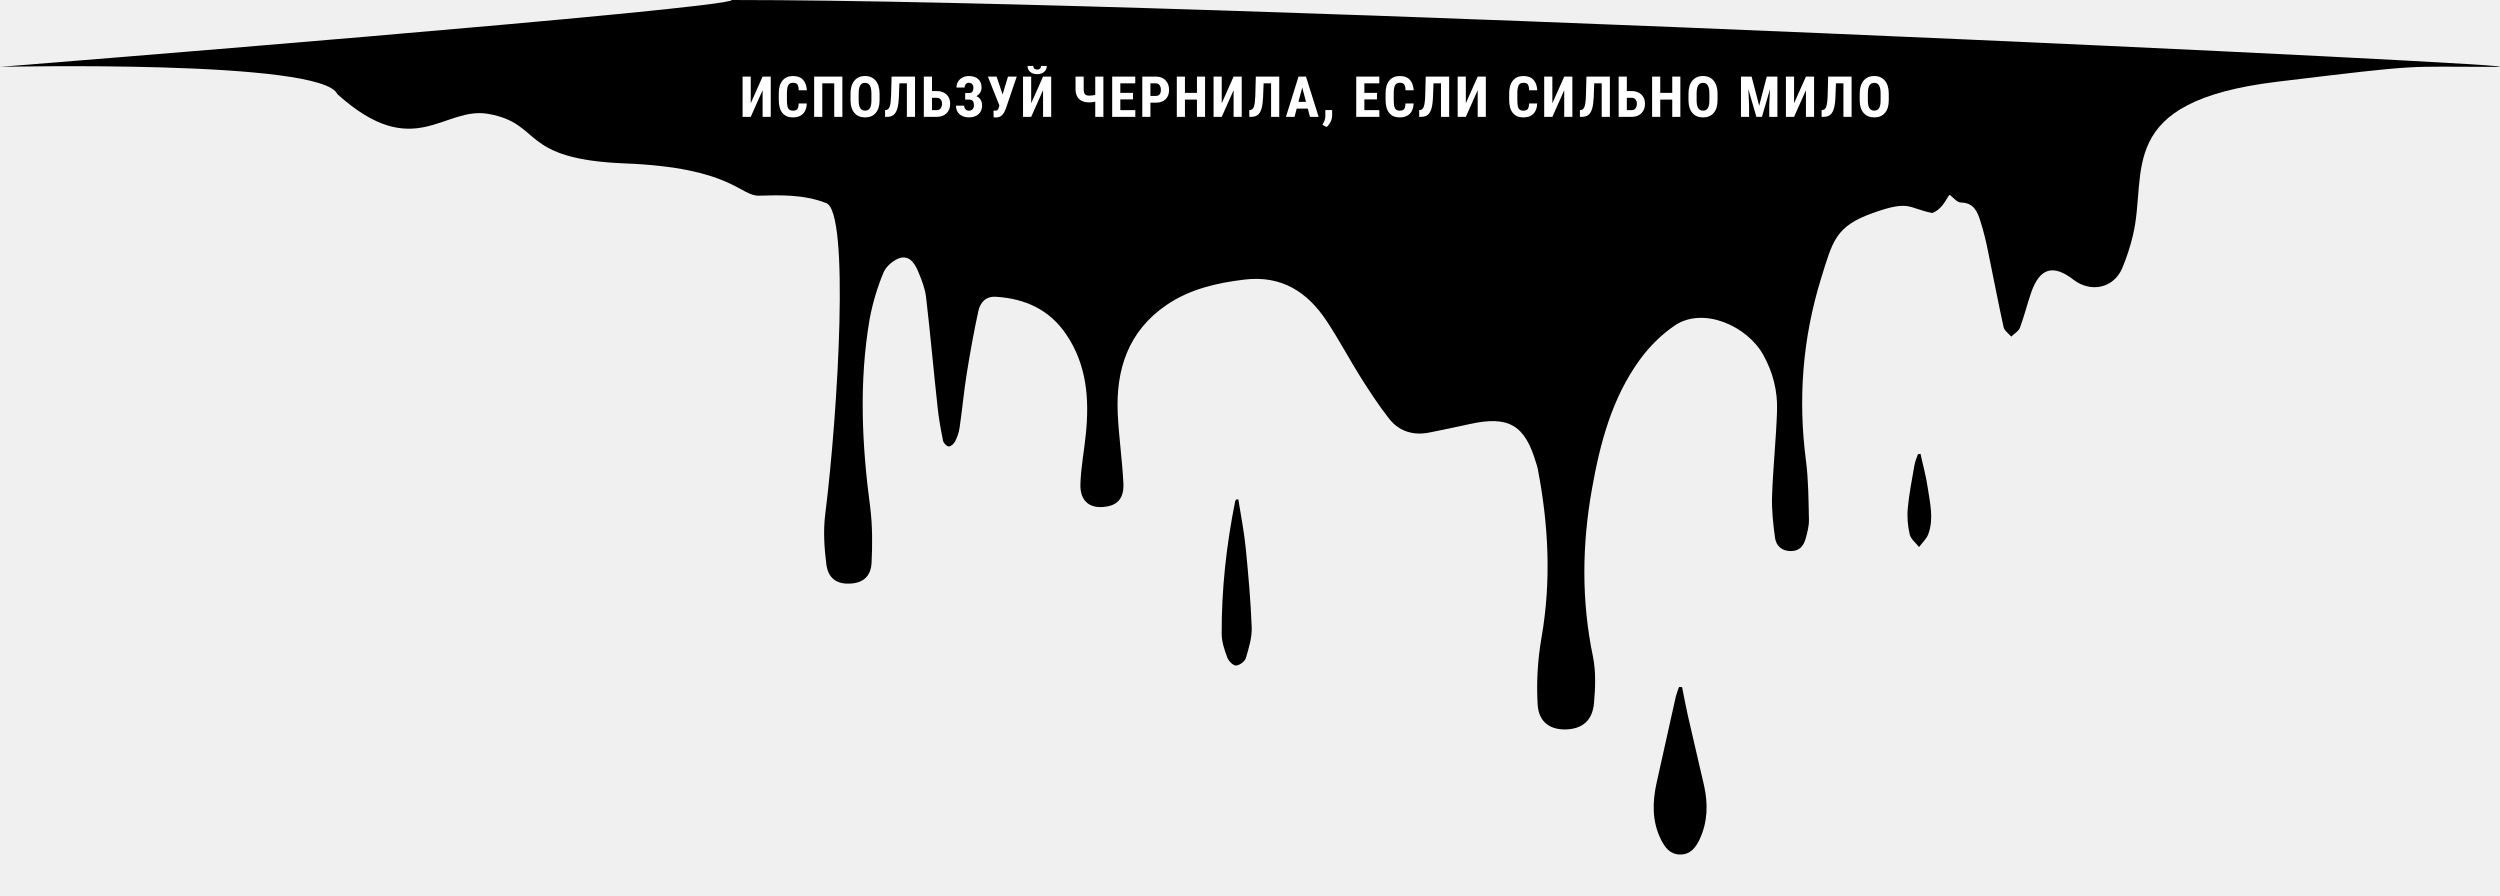
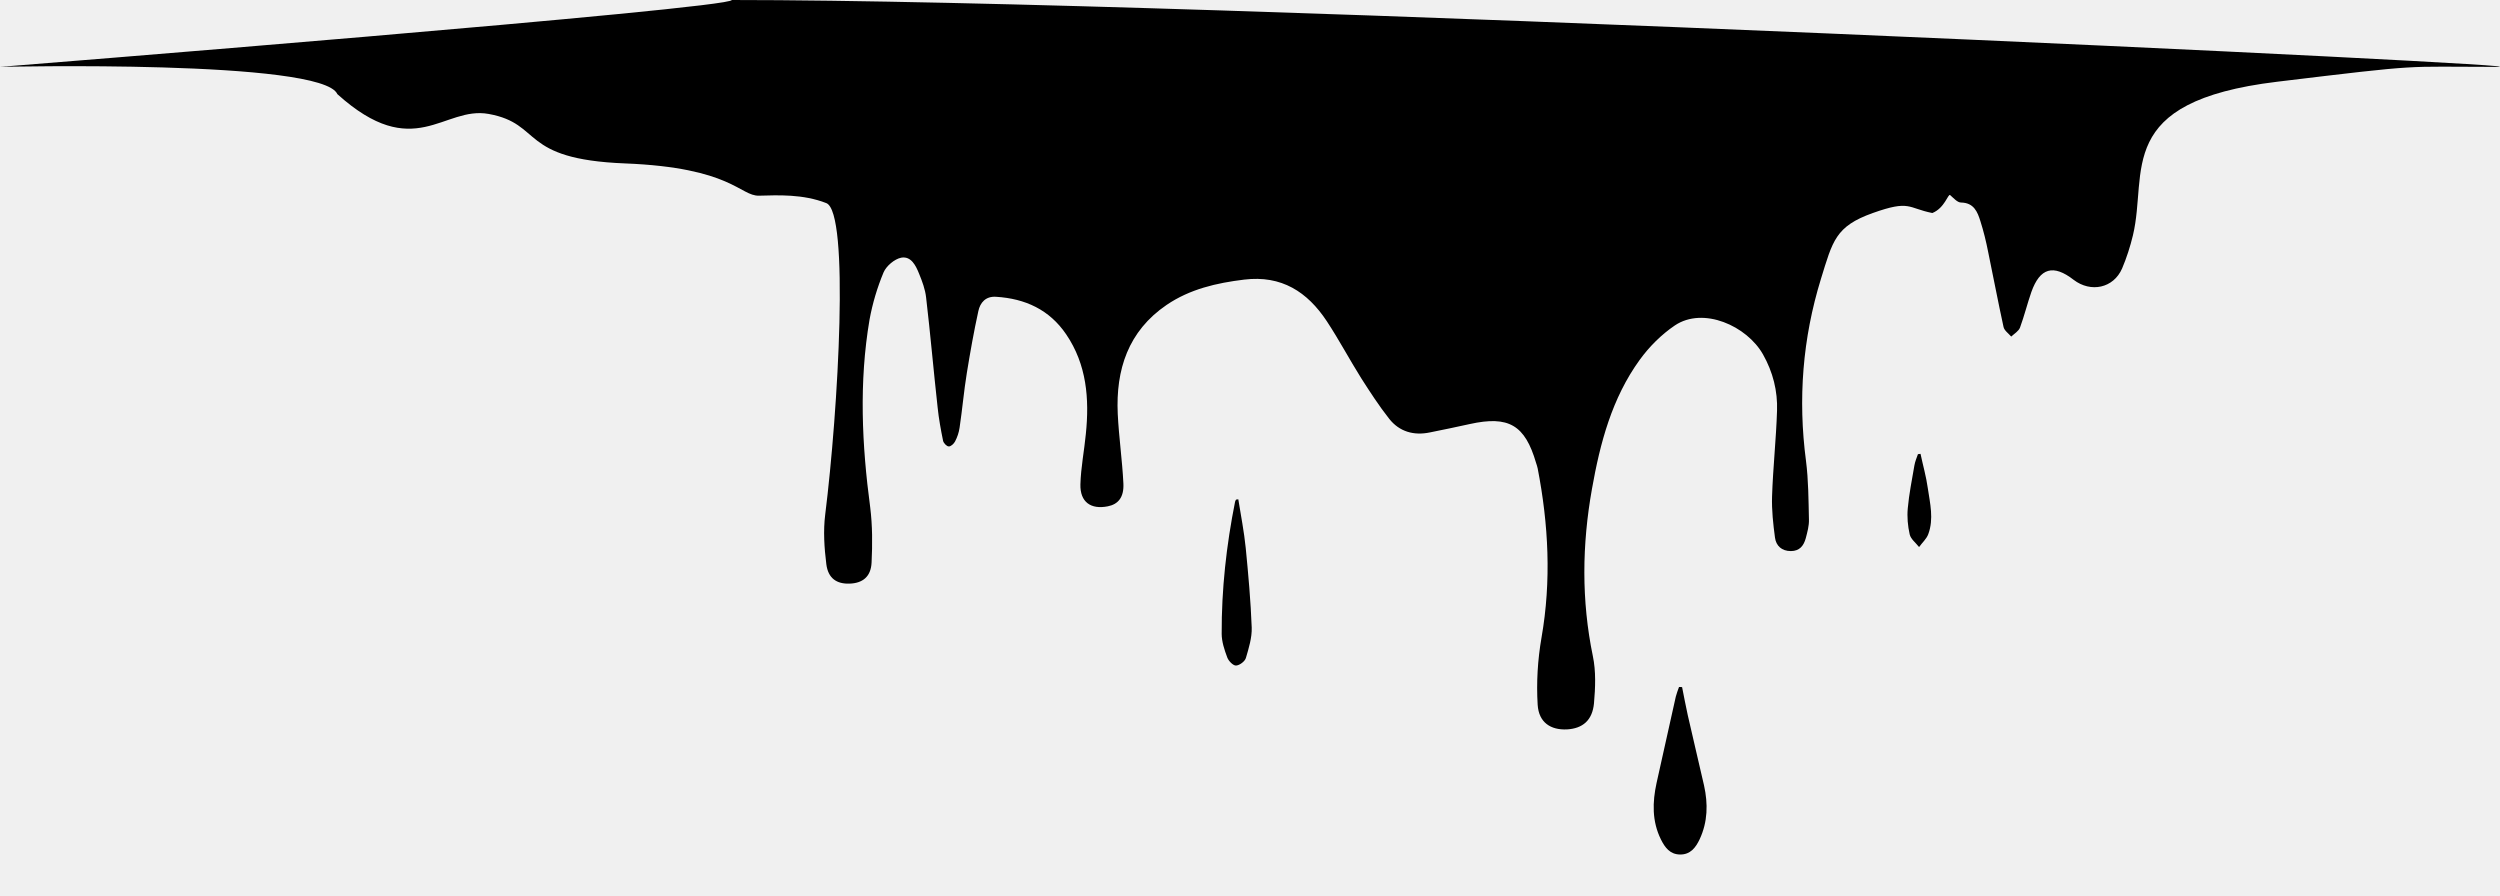
<svg xmlns="http://www.w3.org/2000/svg" width="706" height="253" viewBox="0 0 706 253" fill="none">
  <path d="M475.023 194.046C475.57 196.692 476.026 199.338 476.619 201.939C478.124 208.6 479.72 215.216 481.225 221.832C482.366 226.988 482.274 232.098 479.994 236.98C478.9 239.307 477.395 241.36 474.43 241.315C471.603 241.269 470.189 239.353 469.049 237.071C466.495 231.916 466.632 226.532 467.817 221.102C469.642 212.981 471.42 204.859 473.244 196.738C473.472 195.825 473.837 194.913 474.157 194C474.476 194 474.749 194 475.023 194.046Z" fill="black" />
  <path d="M349.698 141C350.428 145.608 351.34 150.171 351.796 154.779C352.526 162.262 353.21 169.745 353.484 177.228C353.575 180.056 352.663 183.022 351.842 185.805C351.568 186.763 350.063 187.904 349.06 187.95C348.239 187.995 346.962 186.672 346.597 185.714C345.776 183.524 345.001 181.197 345.001 178.961C344.955 166.414 346.324 154.004 348.786 141.684C348.832 141.456 348.969 141.274 349.06 141.091C349.242 141.046 349.47 141.046 349.698 141Z" fill="black" />
  <path d="M542.357 128.166C543.041 131.405 543.953 134.553 544.409 137.839C545.047 142.173 546.142 146.553 544.546 150.842C544.044 152.211 542.813 153.26 541.946 154.492C541.034 153.306 539.62 152.257 539.301 150.933C538.754 148.561 538.526 145.96 538.754 143.542C539.119 139.481 539.94 135.466 540.624 131.451C540.806 130.356 541.262 129.306 541.627 128.257C541.809 128.211 542.083 128.211 542.357 128.166Z" fill="black" />
  <path d="M206.647 0C341.271 0 731.321 18.887 704.702 18.887C678.083 18.887 685.189 17.994 643.058 23.084C596.736 28.68 606.62 48.577 602.34 66.45C601.573 69.641 600.551 72.833 599.273 75.833C596.845 81.387 590.455 82.727 585.599 79.025C579.849 74.557 576.079 75.642 573.651 82.472C572.501 85.791 571.671 89.174 570.457 92.494C570.073 93.515 568.859 94.217 567.965 95.047C567.198 94.153 565.984 93.323 565.793 92.302C564.259 85.281 562.917 78.195 561.448 71.11C560.873 68.173 560.17 65.301 559.275 62.492C558.445 59.811 557.422 57.258 553.781 57.194C552.758 57.194 551.672 55.917 550.714 55.088C550.139 54.641 549.191 58.759 545.689 60.158C538.683 58.759 539.443 56.392 528.877 60.158C518.311 63.924 517.553 68.046 514.231 78.769C509.055 95.558 507.713 112.665 510.013 130.155C510.716 135.644 510.716 141.198 510.844 146.688C510.908 148.475 510.397 150.262 509.95 151.986C509.375 154.092 508.224 155.624 505.733 155.624C503.177 155.624 501.58 154.156 501.26 151.858C500.749 148.028 500.302 144.07 500.429 140.177C500.685 132.134 501.58 124.091 501.835 115.984C502.027 110.431 500.685 105.069 497.874 100.09C493.337 92.047 481.006 86.493 472.955 91.919C469.186 94.472 465.735 97.919 463.052 101.622C455.193 112.473 451.87 125.112 449.57 138.07C446.759 153.837 446.567 169.54 449.826 185.306C450.72 189.583 450.529 194.179 450.145 198.583C449.698 203.435 446.951 205.733 442.478 205.988C437.942 206.18 434.555 204.073 434.236 199.03C433.853 192.775 434.236 186.328 435.322 180.072C438.133 163.986 437.303 148.092 434.236 132.261C434.108 131.751 433.98 131.24 433.789 130.729C430.658 120.005 426.058 117.324 415.068 119.75C411.362 120.58 407.592 121.346 403.823 122.112C399.286 123.069 395.197 121.92 392.322 118.282C389.447 114.644 386.891 110.686 384.399 106.792C381.077 101.494 378.137 95.941 374.687 90.706C369.192 82.408 361.908 77.684 351.366 78.961C343.507 79.918 336.032 81.642 329.451 86.11C318.589 93.515 315.075 104.366 315.65 116.878C315.969 123.452 316.928 129.963 317.247 136.538C317.439 140.432 315.777 142.411 312.838 142.985C308.046 143.943 304.98 141.772 305.107 136.793C305.235 132.006 306.193 127.282 306.641 122.559C307.663 112.601 306.896 102.962 301.082 94.409C296.354 87.451 289.517 84.323 281.275 83.812C278.336 83.621 276.802 85.472 276.291 87.834C275.013 93.643 273.991 99.451 273.033 105.324C272.202 110.431 271.755 115.665 270.988 120.771C270.796 122.112 270.349 123.452 269.71 124.665C269.391 125.304 268.496 126.133 267.921 126.07C267.346 126.07 266.452 125.112 266.324 124.474C265.685 121.346 265.11 118.218 264.79 115.09C263.64 104.749 262.746 94.345 261.532 84.004C261.276 81.706 260.446 79.472 259.551 77.301C258.657 75.067 257.315 72.259 254.504 72.769C252.587 73.152 250.287 75.131 249.52 76.918C247.731 81.195 246.389 85.727 245.558 90.259C242.555 107.941 243.386 125.623 245.75 143.304C246.389 148.411 246.389 153.709 246.134 158.88C245.942 162.901 243.578 164.688 239.936 164.816C236.294 164.944 233.866 163.348 233.355 159.326C232.78 154.73 232.46 149.943 233.035 145.347C236.741 115.601 239.936 59.946 233.355 57.36C226.774 54.774 219.721 55.122 214.353 55.261C208.984 55.401 206.648 47.34 176.526 46.151C146.404 44.962 153.41 34.976 137.999 32.178C125.233 29.86 116.983 46.151 95.268 26.581C91.051 16.751 0 18.887 0 18.887C0 18.887 206.967 2.426 206.647 0Z" fill="black" />
-   <path d="M215.362 21.625H217.659V33H215.362V25.469L212.011 33H209.706V21.625H212.011V29.164L215.362 21.625ZM227.846 29.211C227.789 30.508 227.424 31.49 226.752 32.156C226.08 32.823 225.132 33.156 223.908 33.156C222.622 33.156 221.635 32.734 220.947 31.891C220.265 31.042 219.924 29.833 219.924 28.266V26.352C219.924 24.789 220.278 23.586 220.987 22.742C221.695 21.893 222.679 21.469 223.94 21.469C225.179 21.469 226.119 21.815 226.76 22.508C227.406 23.201 227.773 24.195 227.862 25.492H225.557C225.536 24.69 225.411 24.138 225.182 23.836C224.958 23.529 224.544 23.375 223.94 23.375C223.325 23.375 222.89 23.591 222.635 24.023C222.38 24.451 222.244 25.156 222.229 26.141V28.289C222.229 29.419 222.354 30.195 222.604 30.617C222.859 31.039 223.294 31.25 223.908 31.25C224.513 31.25 224.929 31.104 225.158 30.812C225.388 30.516 225.518 29.982 225.549 29.211H227.846ZM237.884 33H235.587V23.539H232.212V33H229.916V21.625H237.884V33ZM248.392 28.336C248.392 29.862 248.03 31.047 247.306 31.891C246.587 32.734 245.587 33.156 244.306 33.156C243.03 33.156 242.027 32.74 241.298 31.906C240.569 31.068 240.199 29.896 240.188 28.391V26.445C240.188 24.883 240.55 23.664 241.274 22.789C241.998 21.909 243.004 21.469 244.29 21.469C245.556 21.469 246.553 21.901 247.282 22.766C248.011 23.625 248.381 24.833 248.392 26.391V28.336ZM246.087 26.43C246.087 25.404 245.941 24.641 245.649 24.141C245.358 23.641 244.905 23.391 244.29 23.391C243.681 23.391 243.23 23.633 242.938 24.117C242.647 24.596 242.496 25.328 242.485 26.312V28.336C242.485 29.331 242.634 30.065 242.931 30.539C243.227 31.008 243.686 31.242 244.306 31.242C244.905 31.242 245.35 31.013 245.642 30.555C245.933 30.091 246.082 29.375 246.087 28.406V26.43ZM258.407 21.625V33H256.102V23.539H253.992L253.836 27.57C253.774 28.898 253.623 29.953 253.383 30.734C253.149 31.51 252.802 32.081 252.344 32.445C251.891 32.81 251.279 32.995 250.508 33H249.946V31.094L250.211 31.07C250.69 31.013 251.034 30.701 251.242 30.133C251.456 29.56 251.589 28.549 251.641 27.102L251.789 21.625H258.407ZM263.195 25.711H264.554C265.705 25.711 266.622 26.039 267.304 26.695C267.987 27.346 268.328 28.219 268.328 29.312C268.328 30.401 267.994 31.284 267.328 31.961C266.661 32.633 265.778 32.979 264.679 33H260.89V21.625H263.195V25.711ZM263.195 27.617V31.094H264.586C265.034 31.094 265.385 30.927 265.64 30.594C265.901 30.255 266.031 29.823 266.031 29.297C266.031 28.802 265.903 28.401 265.648 28.094C265.398 27.781 265.049 27.622 264.601 27.617H263.195ZM274.89 24.758C274.89 24.341 274.772 24.008 274.538 23.758C274.309 23.508 273.996 23.383 273.601 23.383C273.252 23.383 272.965 23.505 272.741 23.75C272.522 23.99 272.413 24.31 272.413 24.711H270.116C270.116 24.081 270.267 23.521 270.569 23.031C270.877 22.537 271.299 22.154 271.835 21.883C272.371 21.612 272.96 21.477 273.601 21.477C274.731 21.477 275.611 21.76 276.241 22.328C276.877 22.891 277.194 23.685 277.194 24.711C277.194 25.232 277.062 25.708 276.796 26.141C276.536 26.568 276.176 26.906 275.718 27.156C276.239 27.375 276.64 27.708 276.921 28.156C277.202 28.599 277.343 29.151 277.343 29.812C277.343 30.838 277.002 31.651 276.319 32.25C275.637 32.849 274.731 33.148 273.601 33.148C272.913 33.148 272.291 33.016 271.733 32.75C271.181 32.484 270.749 32.104 270.437 31.609C270.129 31.115 269.976 30.526 269.976 29.844H272.28C272.28 30.234 272.403 30.568 272.647 30.844C272.892 31.12 273.21 31.258 273.601 31.258C274.038 31.258 274.387 31.12 274.647 30.844C274.908 30.568 275.038 30.211 275.038 29.773C275.038 29.185 274.926 28.763 274.702 28.508C274.478 28.253 274.153 28.125 273.726 28.125H272.562V26.273H273.733C274.504 26.268 274.89 25.763 274.89 24.758ZM283.131 26.68L284.662 21.625H287.131L284.014 30.766C283.66 31.672 283.277 32.294 282.866 32.633C282.459 32.971 281.97 33.148 281.397 33.164H281.147L280.6 33.133L280.561 31.227C280.613 31.247 280.782 31.258 281.069 31.258C281.36 31.258 281.579 31.193 281.725 31.062C281.876 30.932 282.006 30.641 282.116 30.188L282.225 29.773L278.975 21.625H281.436L283.131 26.68ZM294.56 21.625H296.857V33H294.56V25.469L291.209 33H288.904V21.625H291.209V29.164L294.56 21.625ZM295.607 18.625C295.607 19.318 295.357 19.878 294.857 20.305C294.362 20.732 293.709 20.945 292.896 20.945C292.079 20.945 291.42 20.732 290.92 20.305C290.425 19.878 290.177 19.318 290.177 18.625H291.795C291.795 18.948 291.891 19.201 292.084 19.383C292.282 19.56 292.552 19.648 292.896 19.648C293.235 19.648 293.5 19.56 293.693 19.383C293.886 19.201 293.982 18.948 293.982 18.625H295.607ZM311.598 21.625V33H309.301V28.711C308.692 28.846 308.119 28.914 307.582 28.914C306.343 28.914 305.398 28.602 304.747 27.977C304.096 27.352 303.757 26.451 303.731 25.273V21.625H306.036V25.148C306.036 25.815 306.148 26.292 306.372 26.578C306.601 26.865 307.004 27.008 307.582 27.008C308.14 27.008 308.713 26.94 309.301 26.805V21.625H311.598ZM319.957 28.078H316.379V31.094H320.613V33H314.082V21.625H320.597V23.539H316.379V26.227H319.957V28.078ZM324.878 29V33H322.581V21.625H326.456C327.581 21.625 328.477 21.974 329.144 22.672C329.816 23.37 330.152 24.276 330.152 25.391C330.152 26.505 329.821 27.385 329.159 28.031C328.498 28.677 327.581 29 326.409 29H324.878ZM324.878 27.086H326.456C326.894 27.086 327.232 26.943 327.472 26.656C327.711 26.37 327.831 25.953 327.831 25.406C327.831 24.838 327.709 24.388 327.464 24.055C327.219 23.716 326.891 23.544 326.48 23.539H324.878V27.086ZM340.307 33H338.018V28.133H334.628V33H332.331V21.625H334.628V26.227H338.018V21.625H340.307V33ZM348.369 21.625H350.666V33H348.369V25.469L345.018 33H342.713V21.625H345.018V29.164L348.369 21.625ZM361.259 21.625V33H358.954V23.539H356.845L356.689 27.57C356.626 28.898 356.475 29.953 356.236 30.734C356.001 31.51 355.655 32.081 355.197 32.445C354.743 32.81 354.131 32.995 353.361 33H352.798V31.094L353.064 31.07C353.543 31.013 353.887 30.701 354.095 30.133C354.309 29.56 354.441 28.549 354.493 27.102L354.642 21.625H361.259ZM369.321 30.672H366.188L365.579 33H363.149L366.704 21.625H368.805L372.383 33H369.93L369.321 30.672ZM366.688 28.758H368.813L367.751 24.703L366.688 28.758ZM374.641 35.867L373.461 35.25L373.758 34.695C374.091 34.081 374.263 33.461 374.273 32.836V31.078H376.195L376.188 32.648C376.182 33.2 376.042 33.773 375.766 34.367C375.49 34.961 375.115 35.461 374.641 35.867ZM388.874 28.078H385.296V31.094H389.53V33H382.999V21.625H389.514V23.539H385.296V26.227H388.874V28.078ZM399.209 29.211C399.152 30.508 398.787 31.49 398.115 32.156C397.443 32.823 396.496 33.156 395.272 33.156C393.985 33.156 392.998 32.734 392.311 31.891C391.628 31.042 391.287 29.833 391.287 28.266V26.352C391.287 24.789 391.641 23.586 392.35 22.742C393.058 21.893 394.042 21.469 395.303 21.469C396.542 21.469 397.482 21.815 398.123 22.508C398.769 23.201 399.136 24.195 399.225 25.492H396.92C396.899 24.69 396.774 24.138 396.545 23.836C396.321 23.529 395.907 23.375 395.303 23.375C394.688 23.375 394.253 23.591 393.998 24.023C393.743 24.451 393.607 25.156 393.592 26.141V28.289C393.592 29.419 393.717 30.195 393.967 30.617C394.222 31.039 394.657 31.25 395.272 31.25C395.876 31.25 396.292 31.104 396.522 30.812C396.751 30.516 396.881 29.982 396.912 29.211H399.209ZM409.24 21.625V33H406.935V23.539H404.826L404.669 27.57C404.607 28.898 404.456 29.953 404.216 30.734C403.982 31.51 403.636 32.081 403.177 32.445C402.724 32.81 402.112 32.995 401.341 33H400.779V31.094L401.044 31.07C401.524 31.013 401.867 30.701 402.076 30.133C402.289 29.56 402.422 28.549 402.474 27.102L402.622 21.625H409.24ZM417.302 21.625H419.598V33H417.302V25.469L413.95 33H411.645V21.625H413.95V29.164L417.302 21.625ZM434.113 29.211C434.056 30.508 433.691 31.49 433.019 32.156C432.347 32.823 431.399 33.156 430.175 33.156C428.889 33.156 427.902 32.734 427.214 31.891C426.532 31.042 426.191 29.833 426.191 28.266V26.352C426.191 24.789 426.545 23.586 427.253 22.742C427.962 21.893 428.946 21.469 430.207 21.469C431.446 21.469 432.386 21.815 433.027 22.508C433.673 23.201 434.04 24.195 434.128 25.492H431.824C431.803 24.69 431.678 24.138 431.449 23.836C431.225 23.529 430.811 23.375 430.207 23.375C429.592 23.375 429.157 23.591 428.902 24.023C428.647 24.451 428.511 25.156 428.496 26.141V28.289C428.496 29.419 428.621 30.195 428.871 30.617C429.126 31.039 429.561 31.25 430.175 31.25C430.779 31.25 431.196 31.104 431.425 30.812C431.654 30.516 431.785 29.982 431.816 29.211H434.113ZM441.737 21.625H444.034V33H441.737V25.469L438.386 33H436.081V21.625H438.386V29.164L441.737 21.625ZM454.627 21.625V33H452.323V23.539H450.213L450.057 27.57C449.994 28.898 449.843 29.953 449.604 30.734C449.369 31.51 449.023 32.081 448.565 32.445C448.112 32.81 447.5 32.995 446.729 33H446.166V31.094L446.432 31.07C446.911 31.013 447.255 30.701 447.463 30.133C447.677 29.56 447.809 28.549 447.862 27.102L448.01 21.625H454.627ZM459.416 25.711H460.775C461.926 25.711 462.843 26.039 463.525 26.695C464.207 27.346 464.548 28.219 464.548 29.312C464.548 30.401 464.215 31.284 463.548 31.961C462.882 32.633 461.999 32.979 460.9 33H457.111V21.625H459.416V25.711ZM459.416 27.617V31.094H460.806C461.254 31.094 461.606 30.927 461.861 30.594C462.121 30.255 462.252 29.823 462.252 29.297C462.252 28.802 462.124 28.401 461.869 28.094C461.619 27.781 461.27 27.622 460.822 27.617H459.416ZM474.532 33H472.243V28.133H468.853V33H466.556V21.625H468.853V26.227H472.243V21.625H474.532V33ZM485.032 28.336C485.032 29.862 484.67 31.047 483.946 31.891C483.227 32.734 482.227 33.156 480.946 33.156C479.67 33.156 478.667 32.74 477.938 31.906C477.209 31.068 476.839 29.896 476.828 28.391V26.445C476.828 24.883 477.19 23.664 477.914 22.789C478.638 21.909 479.644 21.469 480.93 21.469C482.196 21.469 483.193 21.901 483.922 22.766C484.651 23.625 485.021 24.833 485.032 26.391V28.336ZM482.727 26.43C482.727 25.404 482.581 24.641 482.289 24.141C481.998 23.641 481.545 23.391 480.93 23.391C480.321 23.391 479.87 23.633 479.578 24.117C479.287 24.596 479.136 25.328 479.125 26.312V28.336C479.125 29.331 479.274 30.065 479.571 30.539C479.867 31.008 480.326 31.242 480.946 31.242C481.545 31.242 481.99 31.013 482.282 30.555C482.573 30.091 482.722 29.375 482.727 28.406V26.43ZM494.647 21.625L496.796 29.852L498.937 21.625H501.937V33H499.632V29.922L499.843 25.18L497.569 33H496.007L493.733 25.18L493.944 29.922V33H491.647V21.625H494.647ZM509.998 21.625H512.295V33H509.998V25.469L506.647 33H504.342V21.625H506.647V29.164L509.998 21.625ZM522.888 21.625V33H520.584V23.539H518.474L518.318 27.57C518.256 28.898 518.105 29.953 517.865 30.734C517.631 31.51 517.284 32.081 516.826 32.445C516.373 32.81 515.761 32.995 514.99 33H514.427V31.094L514.693 31.07C515.172 31.013 515.516 30.701 515.724 30.133C515.938 29.56 516.071 28.549 516.123 27.102L516.271 21.625H522.888ZM533.388 28.336C533.388 29.862 533.026 31.047 532.302 31.891C531.583 32.734 530.583 33.156 529.302 33.156C528.026 33.156 527.023 32.74 526.294 31.906C525.565 31.068 525.195 29.896 525.185 28.391V26.445C525.185 24.883 525.547 23.664 526.271 22.789C526.995 21.909 528 21.469 529.286 21.469C530.552 21.469 531.549 21.901 532.278 22.766C533.008 23.625 533.377 24.833 533.388 26.391V28.336ZM531.083 26.43C531.083 25.404 530.937 24.641 530.646 24.141C530.354 23.641 529.901 23.391 529.286 23.391C528.677 23.391 528.226 23.633 527.935 24.117C527.643 24.596 527.492 25.328 527.482 26.312V28.336C527.482 29.331 527.63 30.065 527.927 30.539C528.224 31.008 528.682 31.242 529.302 31.242C529.901 31.242 530.346 31.013 530.638 30.555C530.929 30.091 531.078 29.375 531.083 28.406V26.43Z" fill="white" />
</svg>
